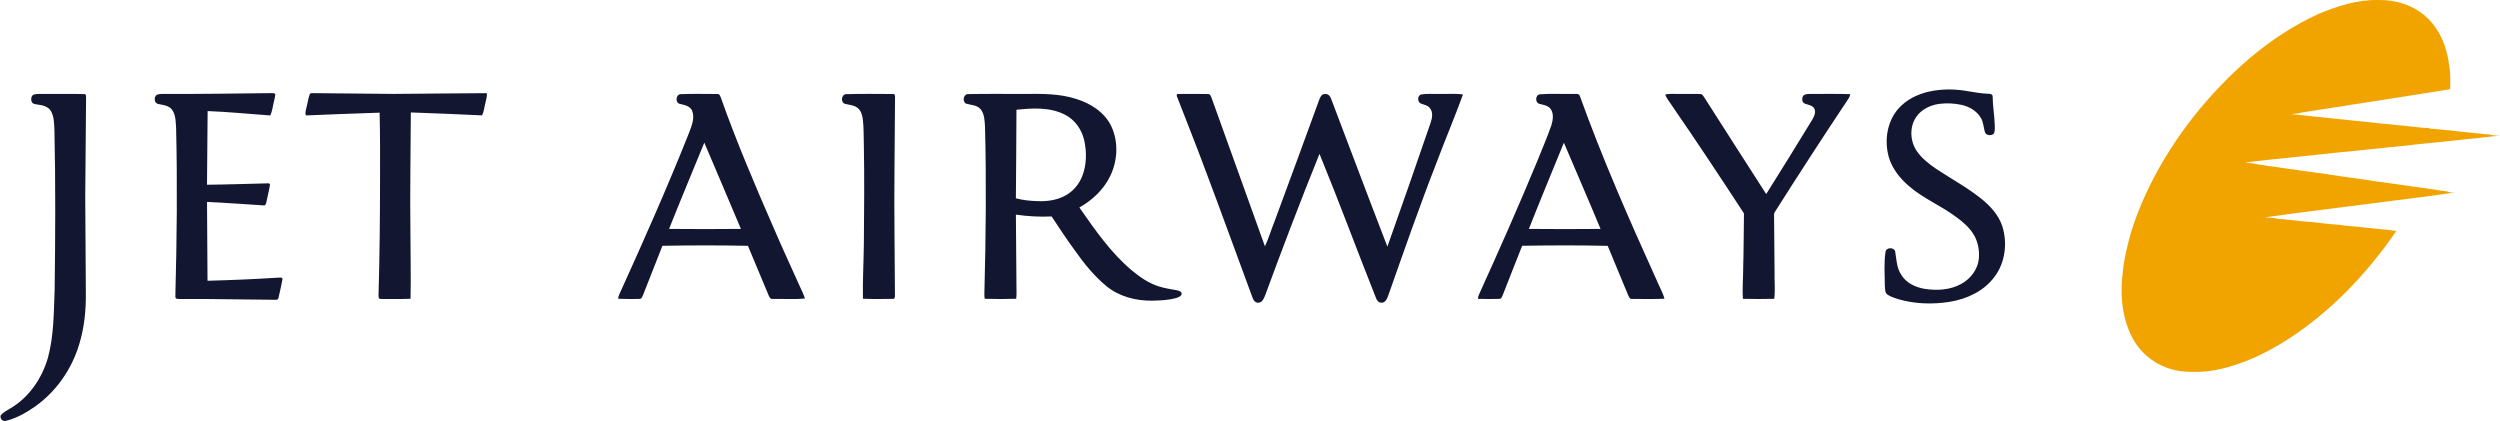
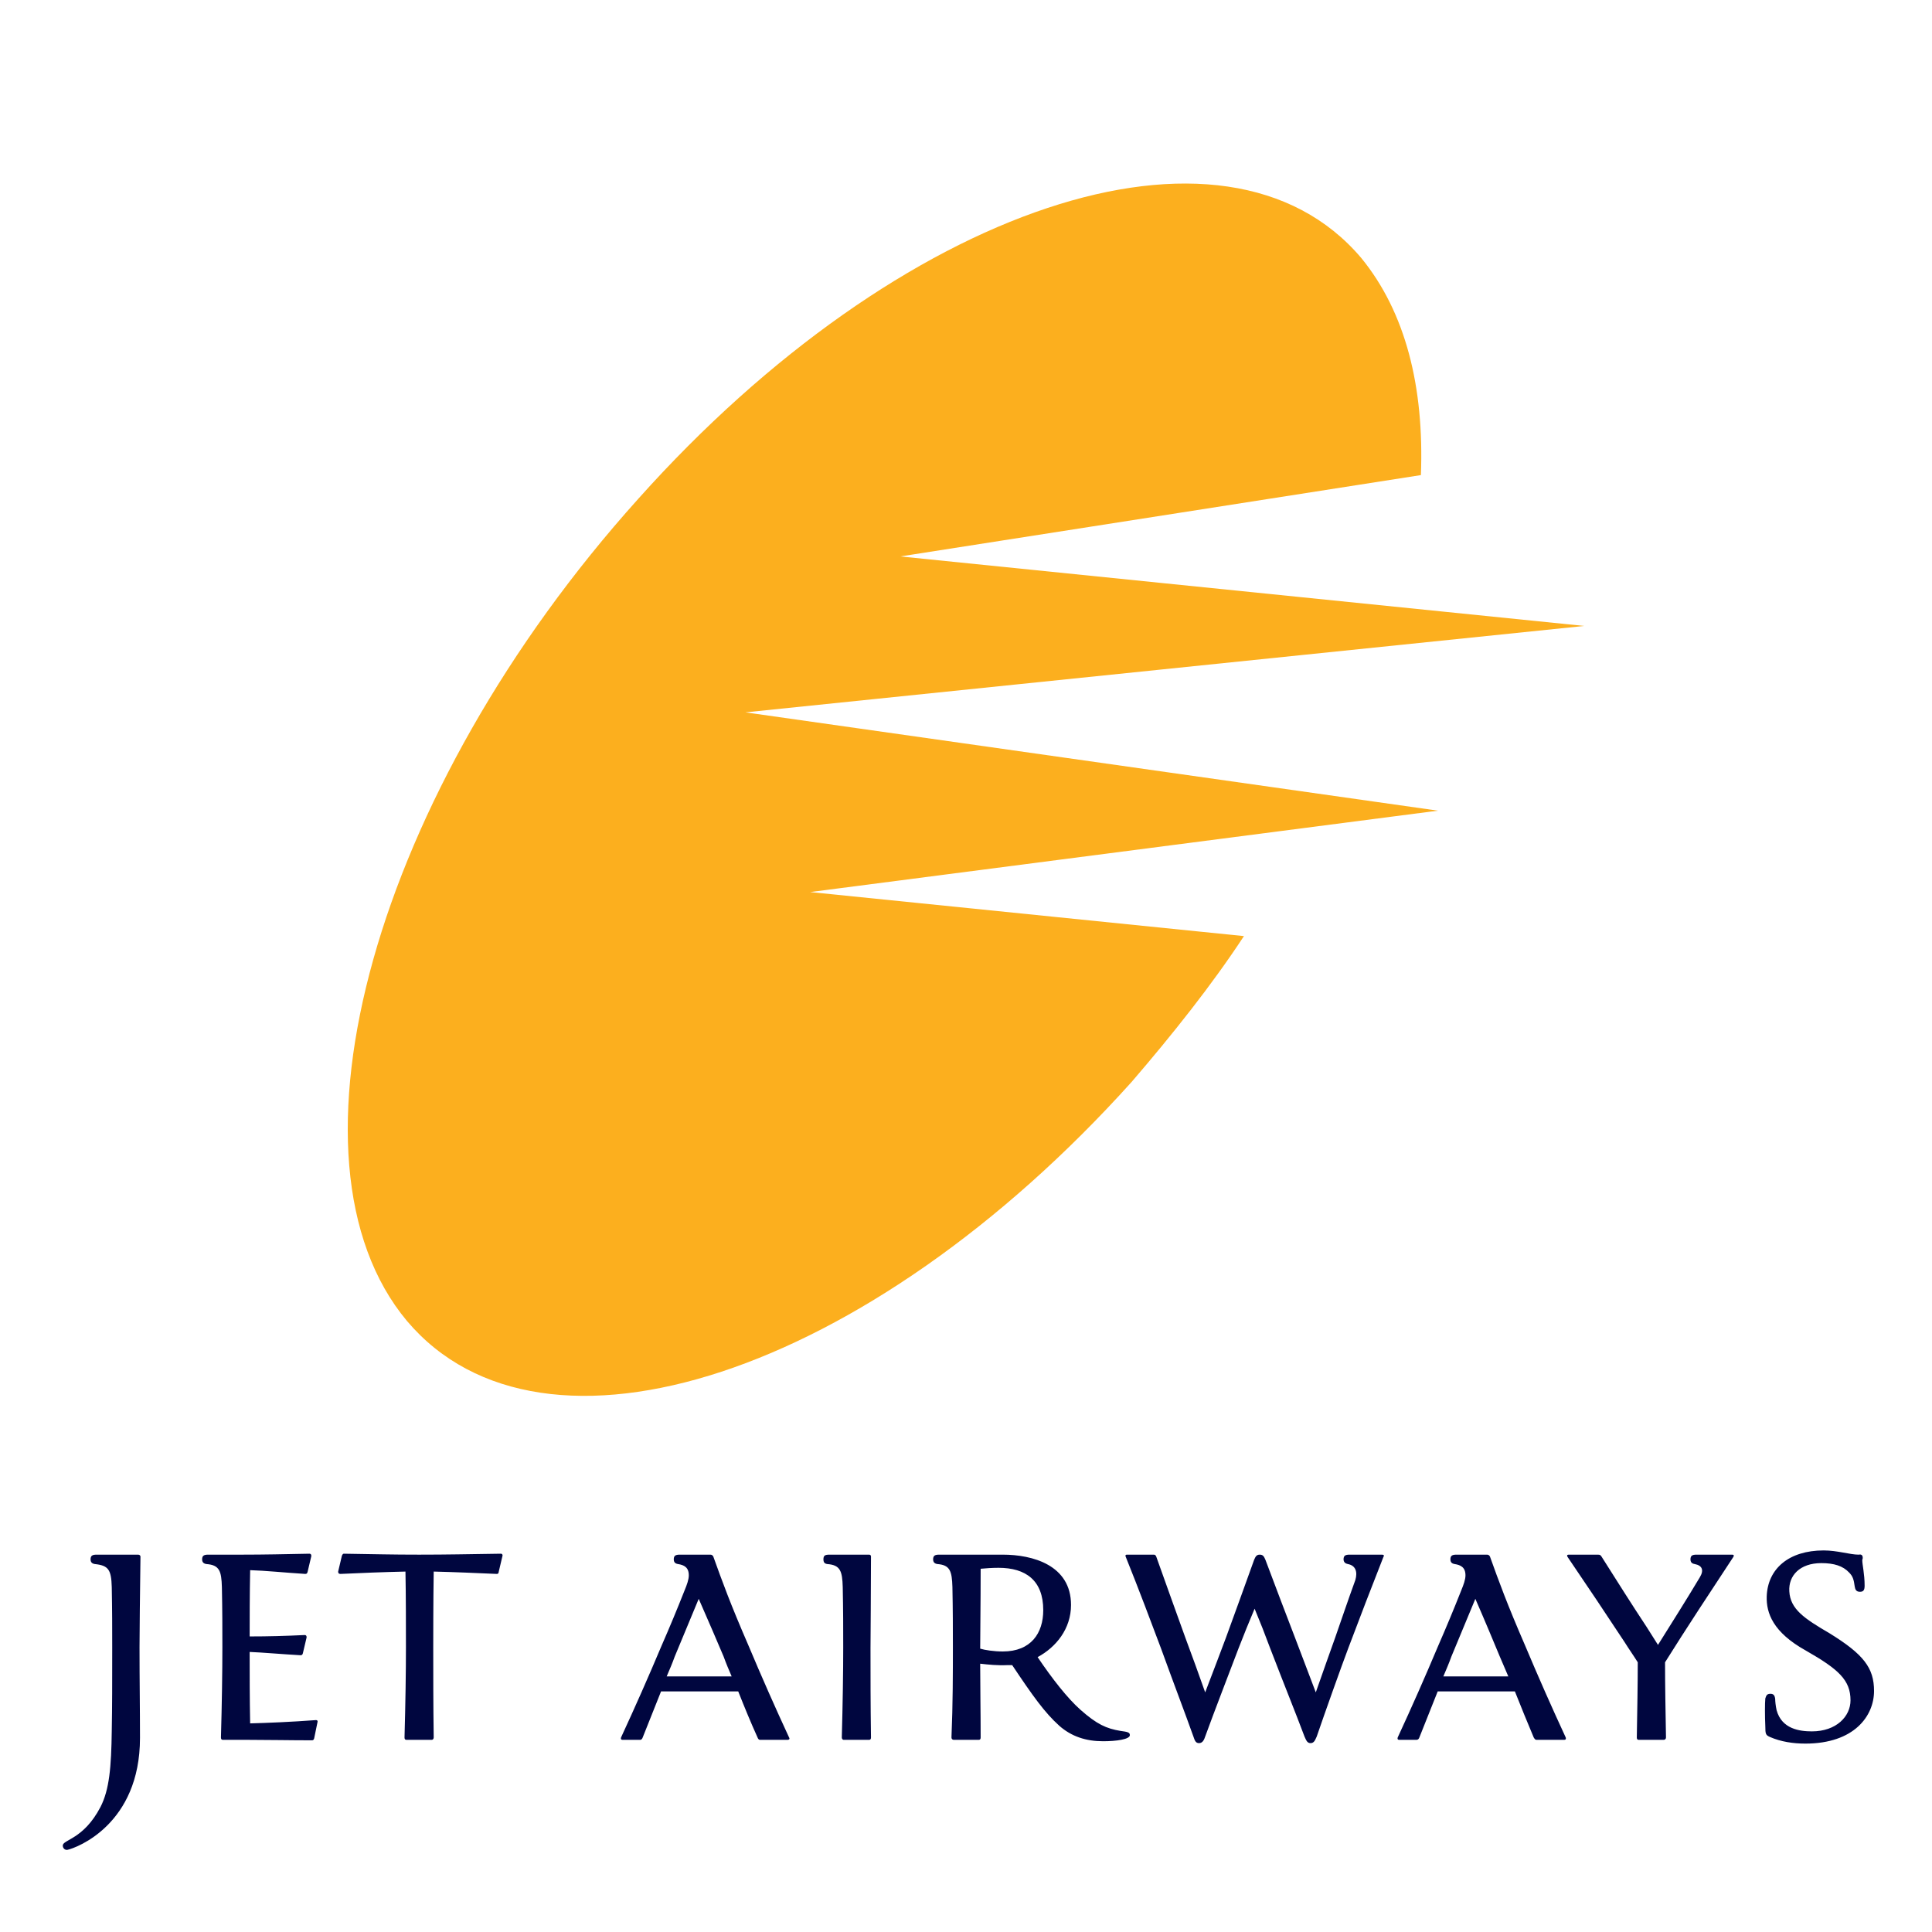
- <svg xmlns="http://www.w3.org/2000/svg" width="2500" height="421" viewBox="49.723 8.183 2274.617 383.197">
-   <path d="M2159.842 20.74c17.17-7.1 35.38-13 54.18-12.53 15.68-.398 31.83 4.63 43.53 15.32 12.85 11.54 19.39 28.67 21.159 45.56 1.221 6.69.761 13.53.729 20.29-24.76 4.092-49.601 7.771-74.37 11.74-8.34 1.37-16.74 2.45-25.029 4.01-11.221 1.42-22.341 3.49-33.521 5.12-1.521.222-3.08.312-4.42 1.021-2.4.31-4.78.479-7.15.81 37 3.96 74.07 7.67 111.091 11.49 4.689.51 9.359 1.15 14.101 1.15l.74.59c6.08.12 12.08 1.2 18.159 1.52 10.609 1.53 21.351 2.12 32 3.471 2.229.351 4.681-.051 6.819.971 2.12.29 4.29.35 6.48.31-9.8 1.3-19.62 2.26-29.45 3.23-19.91 2.31-39.95 3.97-59.84 6.37-18.74 1.67-37.381 3.979-56.12 5.64-28.66 3.26-57.431 5.85-86.091 9.16 2.069.26 4.141.479 6.25.81 9.899 2.09 20.069 2.892 30.061 4.61 12.98 1.7 25.9 3.82 38.9 5.438 14.26 2.342 28.659 3.932 42.92 6.312 18.43 2.33 36.778 5.3 55.198 7.729 4.521 1.062 9.352.86 13.722 2.5.92-.01 2.77-.028 3.688-.04-20.76 3.29-41.72 5.5-62.55 8.342-36.7 4.81-73.479 9.148-110.13 14.31 3.05.34 6.11.43 9.189.8 3.13 1.12 6.53.562 9.78 1.19 9.72 1.04 19.43 2.108 29.189 2.85 6.59 1.05 13.311 1.51 19.989 2 7.25 1.471 14.779 1.142 22.07 2.46 9.789.94 19.601 1.771 29.34 3.13-26.569 38.602-59.489 73.33-99.03 98.802-19.149 12.2-39.989 22.29-62.279 27.108-11.221 2.602-22.859 2.86-34.279 1.802-17.421-2.102-33.721-12.182-42.841-27.24-11.45-18.97-13.29-42.23-10.511-63.78 1.171-11.95 4.16-23.6 7.311-35.14 11.971-38.33 32.131-73.771 56.791-105.33 30.893-38.756 68.765-73.206 114.225-93.906z" fill="#f1a400" />
-   <g fill="#121631">
-     <path d="M1809.47 90.71c10.119-1.64 20.49-1.37 30.57.41 6.288.99 12.56 2.25 18.969 2.392 1.641-.021 4.069.368 4 2.538.021 8.352 1.569 16.602 1.851 24.932.03 2.979.569 6.229-.899 8.96-2.33 2.12-7.359 1.648-8.09-1.84-1.189-4.13-1.271-8.62-3.49-12.41-3.67-6.51-10.641-10.51-17.771-12.08-6.729-1.42-13.7-1.74-20.5-.84-8.01 1.17-15.989 4.99-20.649 11.8-6.381 9.21-5.649 22.22.601 31.31 4.55 6.472 10.85 11.421 17.311 15.86 13.8 9.13 28.449 17.07 41.431 27.42 8.18 6.65 15.688 14.812 19.02 25.021 4.83 15.42 2.61 33.34-7.39 46.278-9.54 12.771-24.921 19.87-40.341 22.41-15.75 2.53-32.149 2.05-47.489-2.54-3.16-1.029-6.36-2.08-9.17-3.858-2.78-1.802-2.3-5.61-2.58-8.46-.03-10.19-.95-20.49.649-30.592.641-4.448 8.199-4.369 8.84.07 1.131 7.03 1.301 14.6 5.421 20.74 4.45 7.46 12.86 11.47 21.188 12.83 11.23 1.81 23.381 1.14 33.512-4.49 8.41-4.57 14.898-13.06 15.948-22.71.74-7.75-.729-15.84-4.858-22.49-3.91-6.3-9.602-11.22-15.551-15.51-13.801-10.51-30.311-16.96-43.38-28.47-7.881-6.762-14.641-15.24-17.86-25.21-5.029-16.42-1.699-36.16 11.311-48.052 8.006-7.539 18.666-11.679 29.396-13.419zM197.99 93.66c32.68.2 65.36-.39 98.03-.71 1.17.25 3.46-.46 3.8 1.17-.19 3-1.2 5.88-1.74 8.83-.88 3.46-1.1 7.16-2.91 10.32-18.97-1.37-37.898-3.26-56.908-3.99-.28 22.34-.33 44.69-.58 67.04 18.81-.13 37.63-.91 56.43-1.28.24.25.7.76.93 1.021-.76 5.42-2.278 10.71-3.31 16.09-.24 1.32-.82 3.35-2.61 2.97-17.14-1.05-34.27-2.37-51.42-3.148.17 23.92.3 47.84.46 71.76 21.3-.55 42.58-1.45 63.84-2.812 1.41.23 4-.88 4.45 1.142-1.01 5.67-2.37 11.278-3.62 16.91-.1 1.43-1.358 2.318-2.76 2.079-27.36-.149-54.729-.851-82.1-.739-2.66-.04-5.33.188-7.972-.2-1.67-.63-.89-2.8-1.08-4.11 1.33-50.318 1.842-100.67.66-151-.398-5.76-.16-12.199-3.778-17.06-3.03-3.9-8.271-4.18-12.71-5.16-3.302-.69-3.69-5.33-1.932-7.62 1.83-1.663 4.54-1.383 6.83-1.503zM331.42 93.47c1.312-.9 3.07-.32 4.57-.49 24.01.3 48.021.45 72.03.68 28.08-.188 56.149-.56 84.22-.688.7 2.8-.55 5.54-1.029 8.27-1.029 3.99-1.329 8.2-3.131 11.95-21.619-.92-43.238-1.99-64.869-2.66-.181 36.49-.84 72.98-.369 109.46-.03 20.03.6 40.08.108 60.1-8.3.48-16.64.07-24.95.23-1.34-.23-3.738.54-4.068-1.37-.19-1.649-.09-3.32-.052-4.96.962-34 1.28-68 1.302-102.01.09-20.42.09-40.83-.37-61.25-22.36.688-44.72 1.64-67.07 2.51-1.17-2.67.25-5.45.69-8.11 1.068-3.862 1.388-7.962 2.988-11.662zM80.22 94.24c2.52-.78 5.21-.52 7.81-.58 12.65.13 25.312-.18 37.95.15 1.72-.19 1.58 2.028 1.64 3.13-.278 30.03-.51 60.06-.76 90.09.18 29.33.35 58.66.55 87.99.19 15.67-1.41 31.47-6.03 46.5-6.81 22.83-21.18 43.43-40.76 57.09-8.12 5.55-16.89 10.562-26.56 12.74-2.8.37-5.21-2.73-4.03-5.34 2.38-2.73 5.76-4.271 8.771-6.182 16.908-9.93 28.63-27.25 34.06-45.858 5.48-20.16 5.35-41.24 6.14-61.96.65-48.672.9-97.36-.21-146.021-.318-5.6-.27-11.58-3.09-16.61-2.35-4.04-7.22-5.408-11.56-5.93-2.09-.43-4.91-.28-5.98-2.53-.881-2.209-.641-5.869 2.059-6.679zM668.1 102.75c-4.46-.91-3.83-8.76.84-8.858 11.01-.46 22.07-.17 33.09-.15 2.23-.32 2.87 2.03 3.48 3.65 14.31 40.31 31.11 79.68 48.229 118.87 7.352 17.148 15.25 34.05 22.852 51.078 1.81 4.16 3.979 8.182 5.37 12.521-9.62.979-19.34.22-28.99.43-2.24.42-3.48-1.59-4.12-3.37-6.26-15.01-12.59-29.979-18.82-45-25.95-.51-51.898-.51-77.84 0-5.84 14.91-11.76 29.79-17.569 44.71-.7 1.54-1.431 3.882-3.569 3.65-6.36.04-12.73.16-19.091-.15a9.431 9.431 0 0 1 1.021-4.04c22.03-48.5 43.642-97.22 63.351-146.72 2.359-6.42 5.67-13.6 2.891-20.42-1.905-4.361-6.985-5.271-11.125-6.201m-9.84 113.8c21.8.19 43.6.2 65.39-.01-10.97-26.22-22.22-52.34-33.31-78.52-10.69 26.18-21.64 52.25-32.08 78.53zM818.19 102.65c-4.05-1.53-3.04-9.021 1.62-8.78 14.09-.398 28.21-.17 42.311-.12 1.819-.26 1.819 1.932 1.811 3.15-.17 22.38-.34 44.76-.512 67.14-.379 37.682.312 75.36.432 113.04-.01 1.15 0 3.44-1.811 3.13-9.101.11-18.221.29-27.319-.13-.33-16.568.649-33.18.84-49.76.229-29.76.562-59.521 0-89.28-.24-8.028 0-16.09-.91-24.08-.55-3.948-1.62-8.318-5.06-10.77-3.29-2.49-7.582-2.51-11.402-3.54zM928.461 102.46c-3.711-2.18-2.131-9.17 2.58-8.64 16.979-.35 33.979-.05 50.971-.15 15.71-.14 31.77-.34 46.89 4.592 13.16 4.05 25.938 12.188 31.96 25.01 6.53 14 5.721 30.91-.87 44.74-5.899 12.47-16.329 22.35-28.27 29.028 14.25 20.37 28.59 41.23 47.8 57.3 7.359 6.12 15.43 11.7 24.648 14.57 5.291 1.75 10.86 2.38 16.312 3.5 1.58.44 3.88.78 4.3 2.72.301 2.472-2.59 3.45-4.439 4.16-7.239 2.13-14.891 2.4-22.379 2.58-14.771.17-30.012-3.74-41.602-13.21-11.14-9.22-20.33-20.55-28.619-32.34-7.461-10.11-14.341-20.64-21.279-31.12-10.87.53-21.75-.12-32.521-1.649.182 21.479.32 42.949.51 64.431-.039 4.05.301 8.12-.229 12.16-9.54.29-19.1.238-28.641.02-.471-2.688-.359-5.42-.25-8.12 1.271-49.35 1.779-98.729.521-148.08-.409-5.648-.29-12.13-4.26-16.64-3.374-3.702-8.723-3.472-13.133-4.862m46 5.63c-.029 26.86-.369 53.722-.521 80.58 6.521 1.771 13.29 2.4 20.04 2.592 7.859.278 15.939-.682 23.1-4.11 7.881-3.64 14.102-10.51 17.24-18.58 4.01-10.28 4.2-21.79 1.86-32.49-2.181-9.89-8.5-18.96-17.65-23.54-13.55-6.982-29.39-5.982-44.069-4.452zM1120.64 96.24c-.66-.94-.35-3 1.27-2.51 9.03-.05 18.09-.17 27.131.05 1.75-.09 2.351 1.95 2.92 3.24 16.189 45.148 32.41 90.27 48.671 135.39 3.409-7.45 5.8-15.34 8.819-22.95 13.729-36.75 27.061-73.64 40.579-110.47.86-2.27 2.14-5.27 5.04-5.21 2.84-.53 5.021 1.84 5.801 4.33 17.049 44.87 33.899 89.81 51.209 134.57 13.41-37.66 26.541-75.42 39.511-113.23 1.311-4.02 2.149-8.938-.591-12.56-1.93-2.842-5.51-3.312-8.459-4.472-3.42-1.35-3.25-7.658.591-8.31 5.239-.87 10.6-.25 15.89-.43 7.28.26 14.649-.592 21.87.488-7.46 20.521-16.01 40.642-23.681 61.08-15.859 40.472-30.079 81.562-44.561 122.54-.949 2.54-2.48 5.91-5.65 5.91-2.39.23-4.25-1.59-5.05-3.67-17.438-43.84-33.77-88.13-51.659-131.8-17.149 42.38-33.41 85.108-49.189 128.02-1.15 2.94-2.432 6.82-6 7.44-3.051.49-5.08-2.26-5.87-4.83-14.63-39.41-28.83-78.99-43.729-118.3-8.013-21.536-16.573-42.876-24.863-64.316zM1450.15 102.62c-3.859-1.25-3.359-8.358.9-8.62 9.949-.77 19.99-.09 29.99-.35 2.108.229 5.408-.75 6.25 1.979 20.488 56.892 44.818 112.302 69.789 167.352 2.301 5.74 5.609 11.12 7.211 17.108-9.75.44-19.53.15-29.28.182-2.21.398-3.101-1.88-3.812-3.49-6.14-14.96-12.459-29.85-18.578-44.82-25.951-.62-51.91-.479-77.86-.08-6.03 15.012-11.841 30.102-17.761 45.15-.619 1.3-1.239 3.3-3.029 3.19-6.48.18-12.98.14-19.46-.04-.03-1.842.729-3.521 1.51-5.15 17.979-39.67 35.66-79.49 52.3-119.74 4.36-11.068 9.221-21.95 13.08-33.21 1.41-4.71 2.28-10.35-.67-14.648-2.439-3.423-6.89-3.753-10.58-4.813m-9.3 113.92c21.75.23 43.5.2 65.25.01-10.88-26.27-22.261-52.318-33.36-78.488-10.67 26.138-21.5 52.218-31.89 78.478zM1564.99 94.16c3.94-.86 8-.38 12.021-.479 6.658.08 13.34-.17 20 .1 1.699-.07 2.46 1.69 3.359 2.84 18.84 29.4 37.569 58.87 56.51 88.21 14.101-22.568 28.229-45.13 42.029-67.898 1.771-3.052 3.58-7.052 1.48-10.392-1.88-2.6-5.29-2.89-8.061-3.93-3.16-.92-3.359-5.59-1.351-7.67 2.319-1.63 5.34-1.15 8.03-1.28 11.449.17 22.92-.28 34.359.24-.189 1.93-1.221 3.57-2.291 5.12-22.59 33.88-44.74 68.04-66.52 102.438-.85 1.36-.42 3.052-.5 4.562.17 16.34.279 32.67.43 49.01-.188 8.38.69 16.81-.229 25.14-9.512.21-19.03.222-28.54 0-.75-9.34.278-18.738.22-28.108.479-16.55.46-33.102.7-49.65-21.44-32.84-43.062-65.56-65.351-97.83-2.095-3.473-5.105-6.473-6.295-10.423z" />
-   </g>
+ <svg xmlns="http://www.w3.org/2000/svg" width="200" height="200" fill="none">
+   <path fill-rule="evenodd" clip-rule="evenodd" d="M147.091 49.182c.351-9.127-1.581-16.846-6.162-22.461-14.089-16.668-47.728-5.437-74.855 24.915-27.3 30.359-37.864 68.431-23.954 85.099 14.089 16.673 47.729 5.615 75.028-24.737 4.229-4.915 8.279-10.001 11.625-15.094l-44.907-4.558 64.99-8.426-71.688-10.178L164 64.798l-70.8-7.196 53.891-8.42z" fill="#FCAF1E" />
+   <path fill-rule="evenodd" clip-rule="evenodd" d="M188.786 160.5c1.414 0 2.729.437 3.607.437.242-.048.437 0 .437.341 0 .097-.048.146-.048.244 0 .438.243 1.41.243 2.626 0 .488-.146.633-.487.633-.39 0-.487-.242-.536-.536-.098-.73-.195-1.069-.584-1.459-.634-.681-1.56-.973-2.875-.973-2.241 0-3.411 1.314-3.314 2.918.098 1.851 1.56 2.823 4.142 4.332 3.556 2.19 4.629 3.601 4.629 5.985 0 2.579-2.046 5.449-7.114 5.449-1.267 0-2.534-.195-3.655-.682-.439-.195-.487-.292-.487-1.119-.049-1.022-.049-2.384 0-2.87.098-.292.146-.486.537-.486.292 0 .439.145.486.535 0 .242.048.728.147 1.167.535 1.947 2.388 2.189 3.654 2.189 2.534 0 3.996-1.557 3.996-3.211 0-2.092-1.219-3.211-4.63-5.157-3.411-1.897-4.092-3.892-4.044-5.596.097-2.87 2.29-4.767 5.896-4.767zm-98.671 10.022c0-1.167.05-5.886.05-9.389 0-.099-.05-.196-.196-.196h-4.093c-.487 0-.634.097-.634.487 0 .292.099.437.39.486 1.364.098 1.56.73 1.608 2.385.05 2.432.05 4.281.05 6.227 0 2.53-.05 5.839-.147 9.342 0 .145.097.244.195.244h2.632c.145 0 .194-.099.194-.244-.05-3.454-.05-6.47-.05-9.342zm78.06-.534c.487.777.974 1.46 1.365 2.092 0 2.286-.05 4.962-.098 7.784 0 .145.048.244.195.244h2.583c.145 0 .242-.099.242-.244-.048-2.822-.097-5.401-.097-7.784 2.193-3.504 4.727-7.349 7.066-10.899.097-.147.048-.244-.098-.244h-3.703c-.438 0-.633.097-.633.487 0 .292.145.437.437.486.781.147.975.633.536 1.363-1.363 2.287-2.874 4.67-4.336 7.006-.39-.632-.779-1.216-1.169-1.848-1.608-2.434-2.923-4.525-4.678-7.298-.097-.147-.146-.196-.389-.196h-3.022c-.146 0-.194.097-.097.244a691.302 691.302 0 0 1 5.896 8.807zm-9.404 9.876c.097.145.145.244.292.244h2.875c.146 0 .194-.099.146-.244a293.7 293.7 0 0 1-4.191-9.487c-1.899-4.38-2.728-6.666-3.653-9.244-.05-.099-.147-.196-.293-.196h-3.168c-.439 0-.633.097-.633.487 0 .292.146.437.439.486.633.098 1.12.342 1.12 1.169 0 .436-.195.972-.437 1.557a169.014 169.014 0 0 1-2.388 5.741 293.7 293.7 0 0 1-4.191 9.487c-.048.145 0 .244.146.244h1.802c.147 0 .245-.099.294-.244.682-1.751 1.315-3.261 1.899-4.768h7.992c.634 1.606 1.315 3.26 1.949 4.768zm-9.356-6.325c.292-.681.585-1.361.828-2.044.731-1.751 1.414-3.406 2.485-5.984 1.122 2.578 1.804 4.233 2.535 5.984l.876 2.044h-6.724zm-9.697-12.602c-.439 0-.633.097-.633.487 0 .292.194.437.439.486.828.147 1.023.828.78 1.655-.78 2.14-1.414 4.038-2.096 5.984-.584 1.655-1.17 3.26-1.998 5.644-.926-2.482-1.51-3.94-2.144-5.644-1.023-2.676-1.851-4.818-3.069-8.077-.147-.339-.244-.535-.586-.535-.34 0-.437.196-.584.535-1.17 3.259-1.949 5.401-2.924 8.077-.633 1.655-1.218 3.26-2.143 5.644a322.924 322.924 0 0 0-2.047-5.644c-.975-2.676-1.851-5.157-3.021-8.416-.049-.099-.097-.196-.243-.196h-2.778c-.146 0-.195.049-.146.196 1.316 3.259 2.778 7.151 3.654 9.487 1.609 4.428 2.388 6.422 3.363 9.147.145.438.244.681.584.681.39 0 .536-.389.634-.681.828-2.287 2.777-7.347 3.46-9.147a146.406 146.406 0 0 1 1.657-4.088c.681 1.655.973 2.385 1.607 4.088 1.705 4.428 2.533 6.422 3.558 9.147.194.438.292.681.633.681.39 0 .487-.389.632-.681.781-2.287 2.583-7.347 3.266-9.147a693.3 693.3 0 0 1 3.654-9.487c.097-.099 0-.196-.146-.196h-3.363zm-96.33 0c-2.875 0-4.337-.048-7.798-.098-.097 0-.146.098-.194.195l-.39 1.654c0 .147.048.244.243.244 2.048-.097 4.483-.194 6.724-.244.05 2.434.05 5.937.05 7.834 0 2.53-.05 5.839-.147 9.342 0 .145.05.244.195.244h2.632c.097 0 .194-.099.194-.244-.048-3.454-.048-6.47-.048-9.342 0-.973 0-4.67.048-7.834 2.144.05 4.289.147 6.53.244.097 0 .195-.048.195-.194l.39-1.655c.049-.146-.05-.244-.148-.244-3.506.05-5.602.098-8.477.098zm35.034 18.927c.048.145.145.244.242.244h2.875c.147 0 .244-.099.147-.244a288.658 288.658 0 0 1-4.19-9.488c-1.901-4.379-2.73-6.665-3.655-9.243-.05-.099-.147-.196-.292-.196H70.38c-.438 0-.632.097-.632.487 0 .292.145.437.437.486.633.098 1.12.341 1.12 1.169 0 .436-.194.972-.437 1.557a168.09 168.09 0 0 1-2.388 5.74 292.779 292.779 0 0 1-4.191 9.488c-.048.145 0 .244.147.244h1.851c.097 0 .195-.099.244-.244.682-1.751 1.316-3.261 1.9-4.768h7.991c.634 1.606 1.316 3.26 1.999 4.768zm-9.406-6.325c.293-.681.586-1.361.828-2.044.733-1.751 1.415-3.406 2.487-5.984 1.12 2.578 1.85 4.233 2.582 5.984.243.682.535 1.363.827 2.044h-6.724zm32.501-11.142c.487-.048 1.17-.098 1.852-.098 2.826 0 4.628 1.314 4.628 4.38 0 2.384-1.265 4.281-4.189 4.281-.926 0-1.852-.145-2.34-.292 0-1.605.049-4.378.049-8.271zm3.264 9.975c2.145 3.211 3.363 4.914 4.873 6.276 1.267 1.119 2.777 1.605 4.532 1.605 1.364 0 2.777-.194 2.777-.633 0-.291-.243-.339-.974-.438-1.462-.242-2.437-.68-4.142-2.188-1.364-1.216-2.924-3.212-4.434-5.449 1.901-1.023 3.459-2.92 3.459-5.402 0-4.135-3.995-5.206-7.064-5.206h-6.58c-.437 0-.631.097-.631.487 0 .292.145.437.437.486 1.317.098 1.511.73 1.56 2.385.049 2.432.049 4.281.049 6.227 0 2.53 0 5.839-.147 9.342 0 .145.097.244.244.244h2.583c.145 0 .194-.099.194-.244 0-2.773-.049-5.304-.049-7.639.878.098 1.754.195 2.876.147h.437zm-78.887 6.032c-.05-2.676-.05-5.108-.05-7.395 1.268.048 3.509.244 5.263.34.147 0 .196-.048.244-.195l.39-1.652c0-.147-.048-.244-.195-.244-2.046.097-3.75.145-5.701.145 0-1.605 0-4.378.05-6.86 1.606.048 3.41.242 5.7.389.146 0 .195-.048.243-.194l.39-1.655c0-.146-.048-.244-.195-.244-2.583.05-4.677.098-6.967.098h-3.508c-.44 0-.634.097-.634.487 0 .292.147.437.439.486 1.363.098 1.56.73 1.607 2.385.05 2.432.05 4.281.05 6.227 0 2.53-.05 5.839-.147 9.342 0 .145.05.244.194.244H25.7c2.143 0 4.287.048 6.577.048.147 0 .195-.048.244-.195l.34-1.654c.05-.145 0-.244-.145-.244-2.632.195-5.02.293-6.822.341zm-11.353-17.271c0-.099-.097-.196-.244-.196h-4.289c-.437 0-.632.097-.632.487 0 .292.145.437.439.486 1.412.147 1.705.584 1.754 2.385.048 2.432.048 4.281.048 6.227 0 3.601 0 6.18-.048 8.66-.05 3.747-.244 6.083-1.17 7.883-1.754 3.358-3.899 3.358-3.899 3.989 0 .293.244.488.488.438.926-.194 7.504-2.626 7.504-11.578 0-3.164-.048-5.84-.048-9.392 0-1.167.048-5.886.097-9.389" fill="#00063F" />
</svg>
